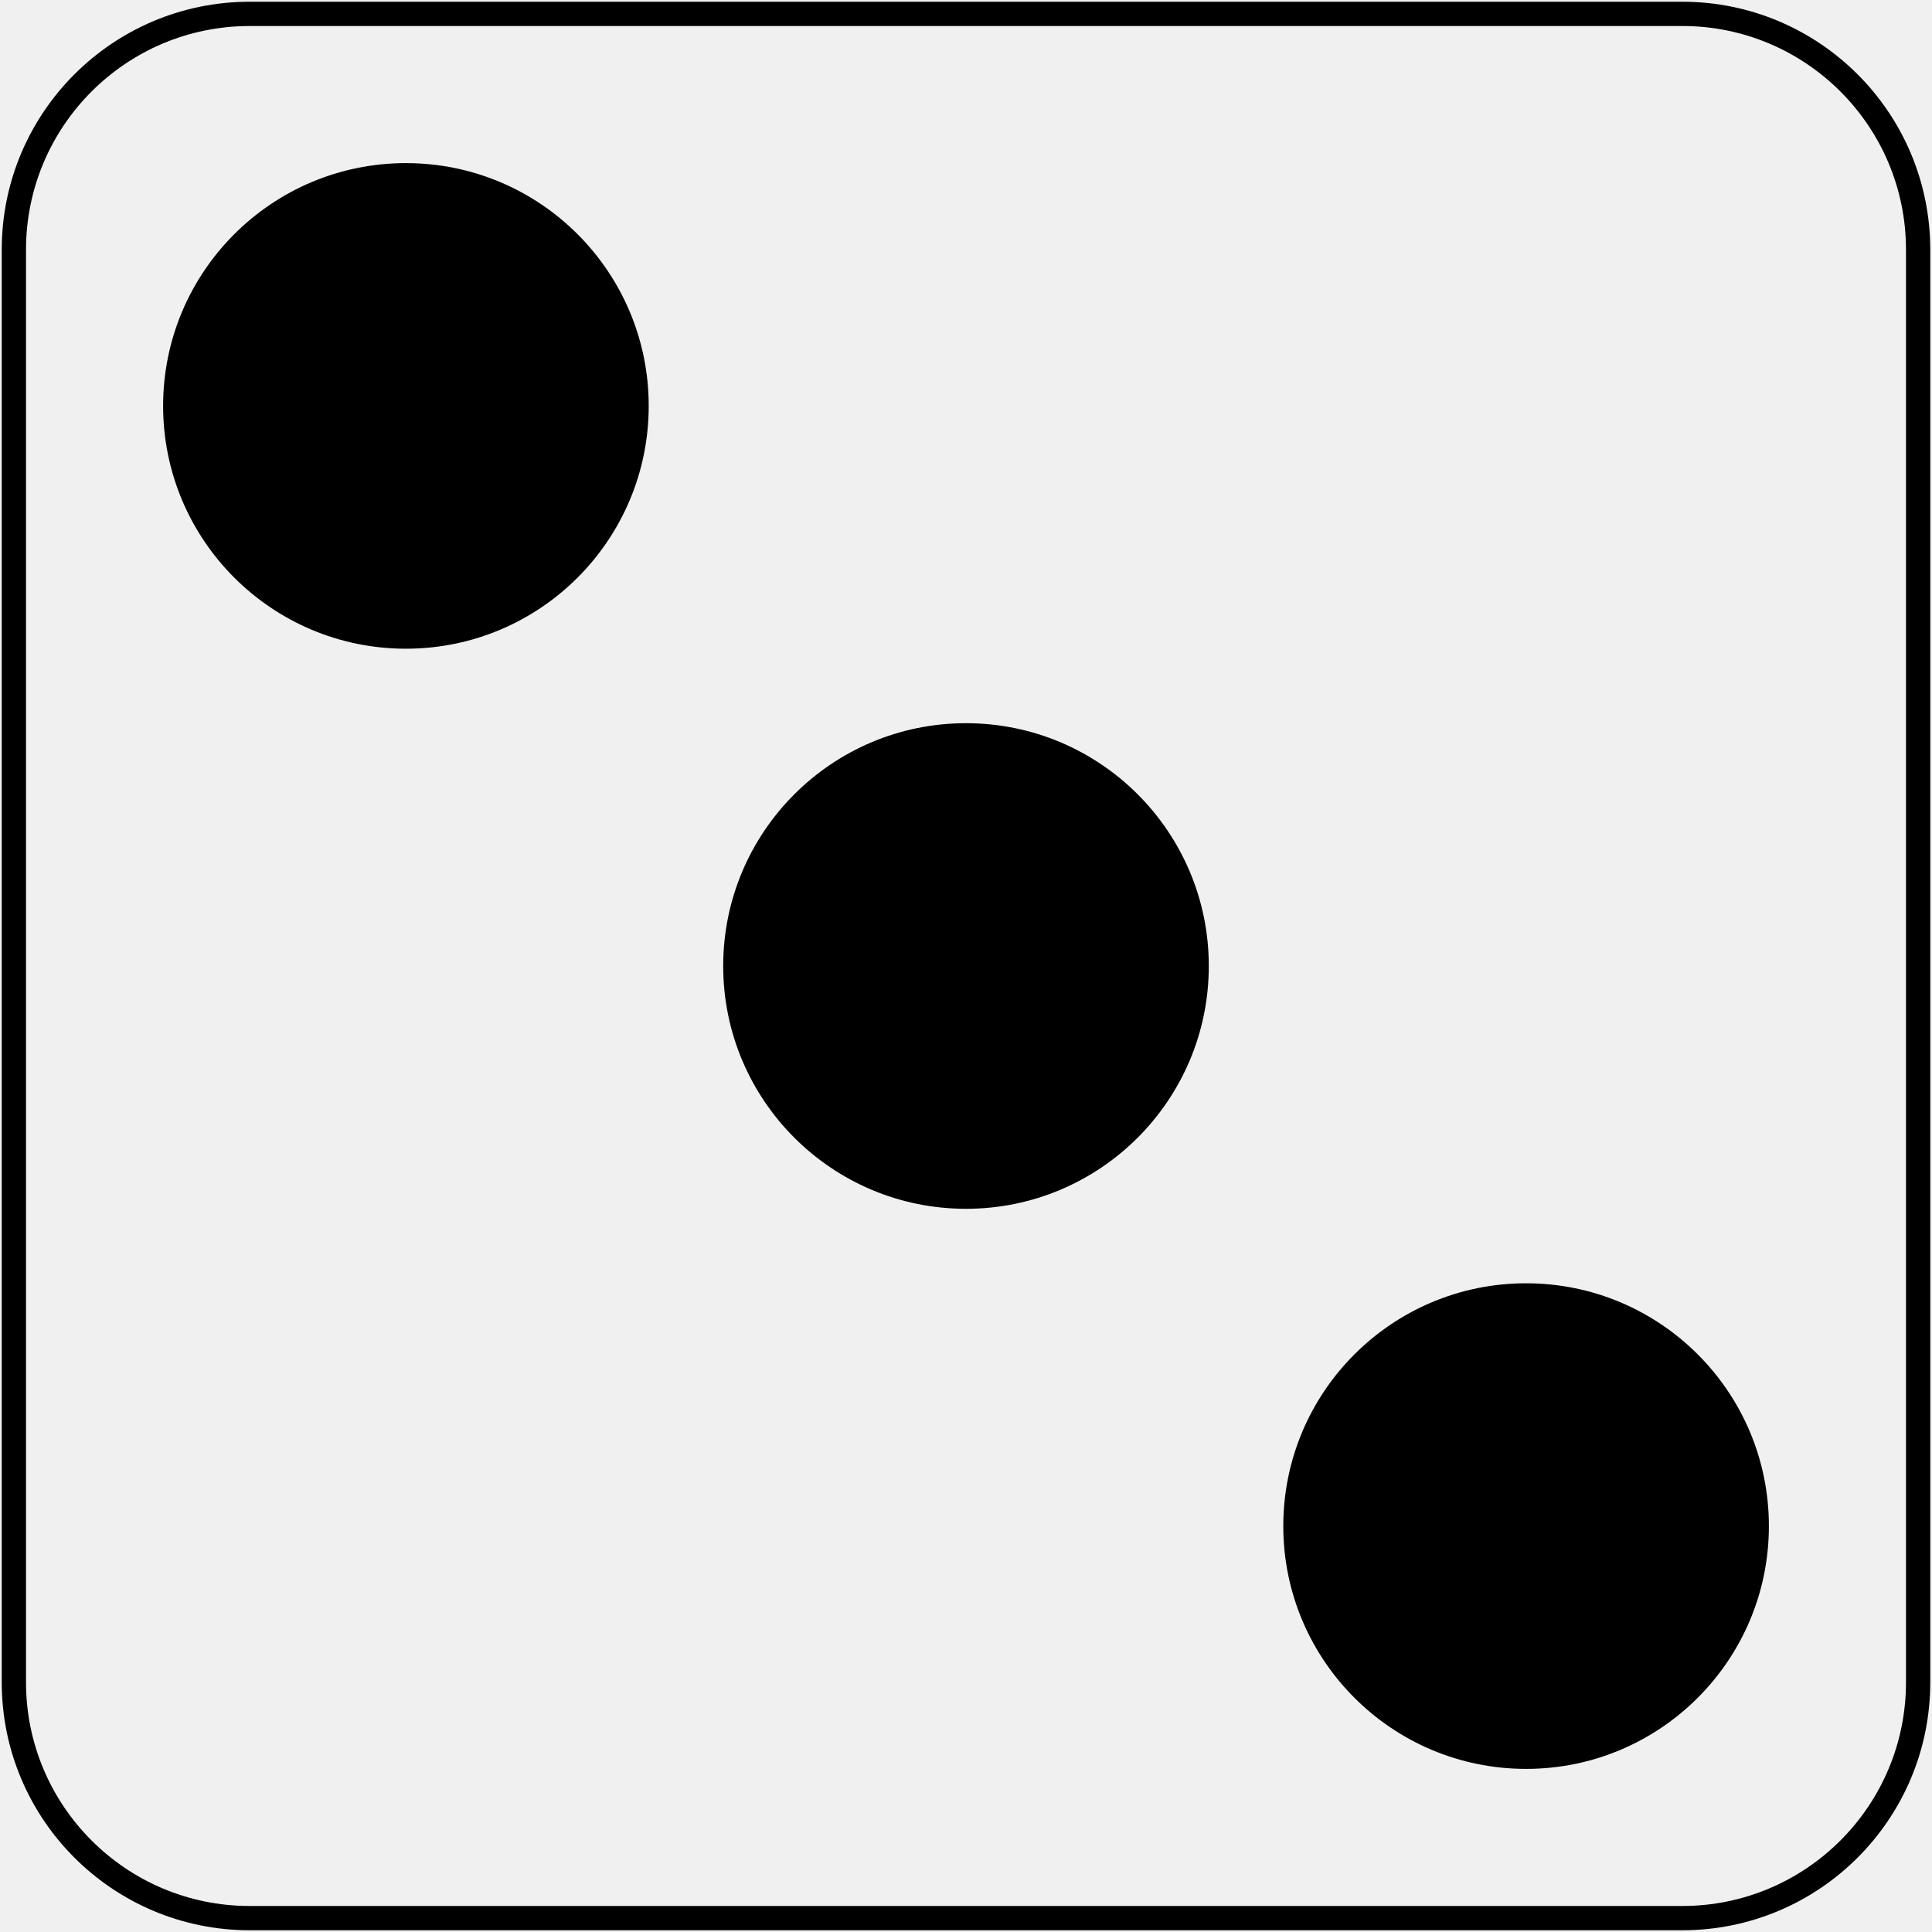
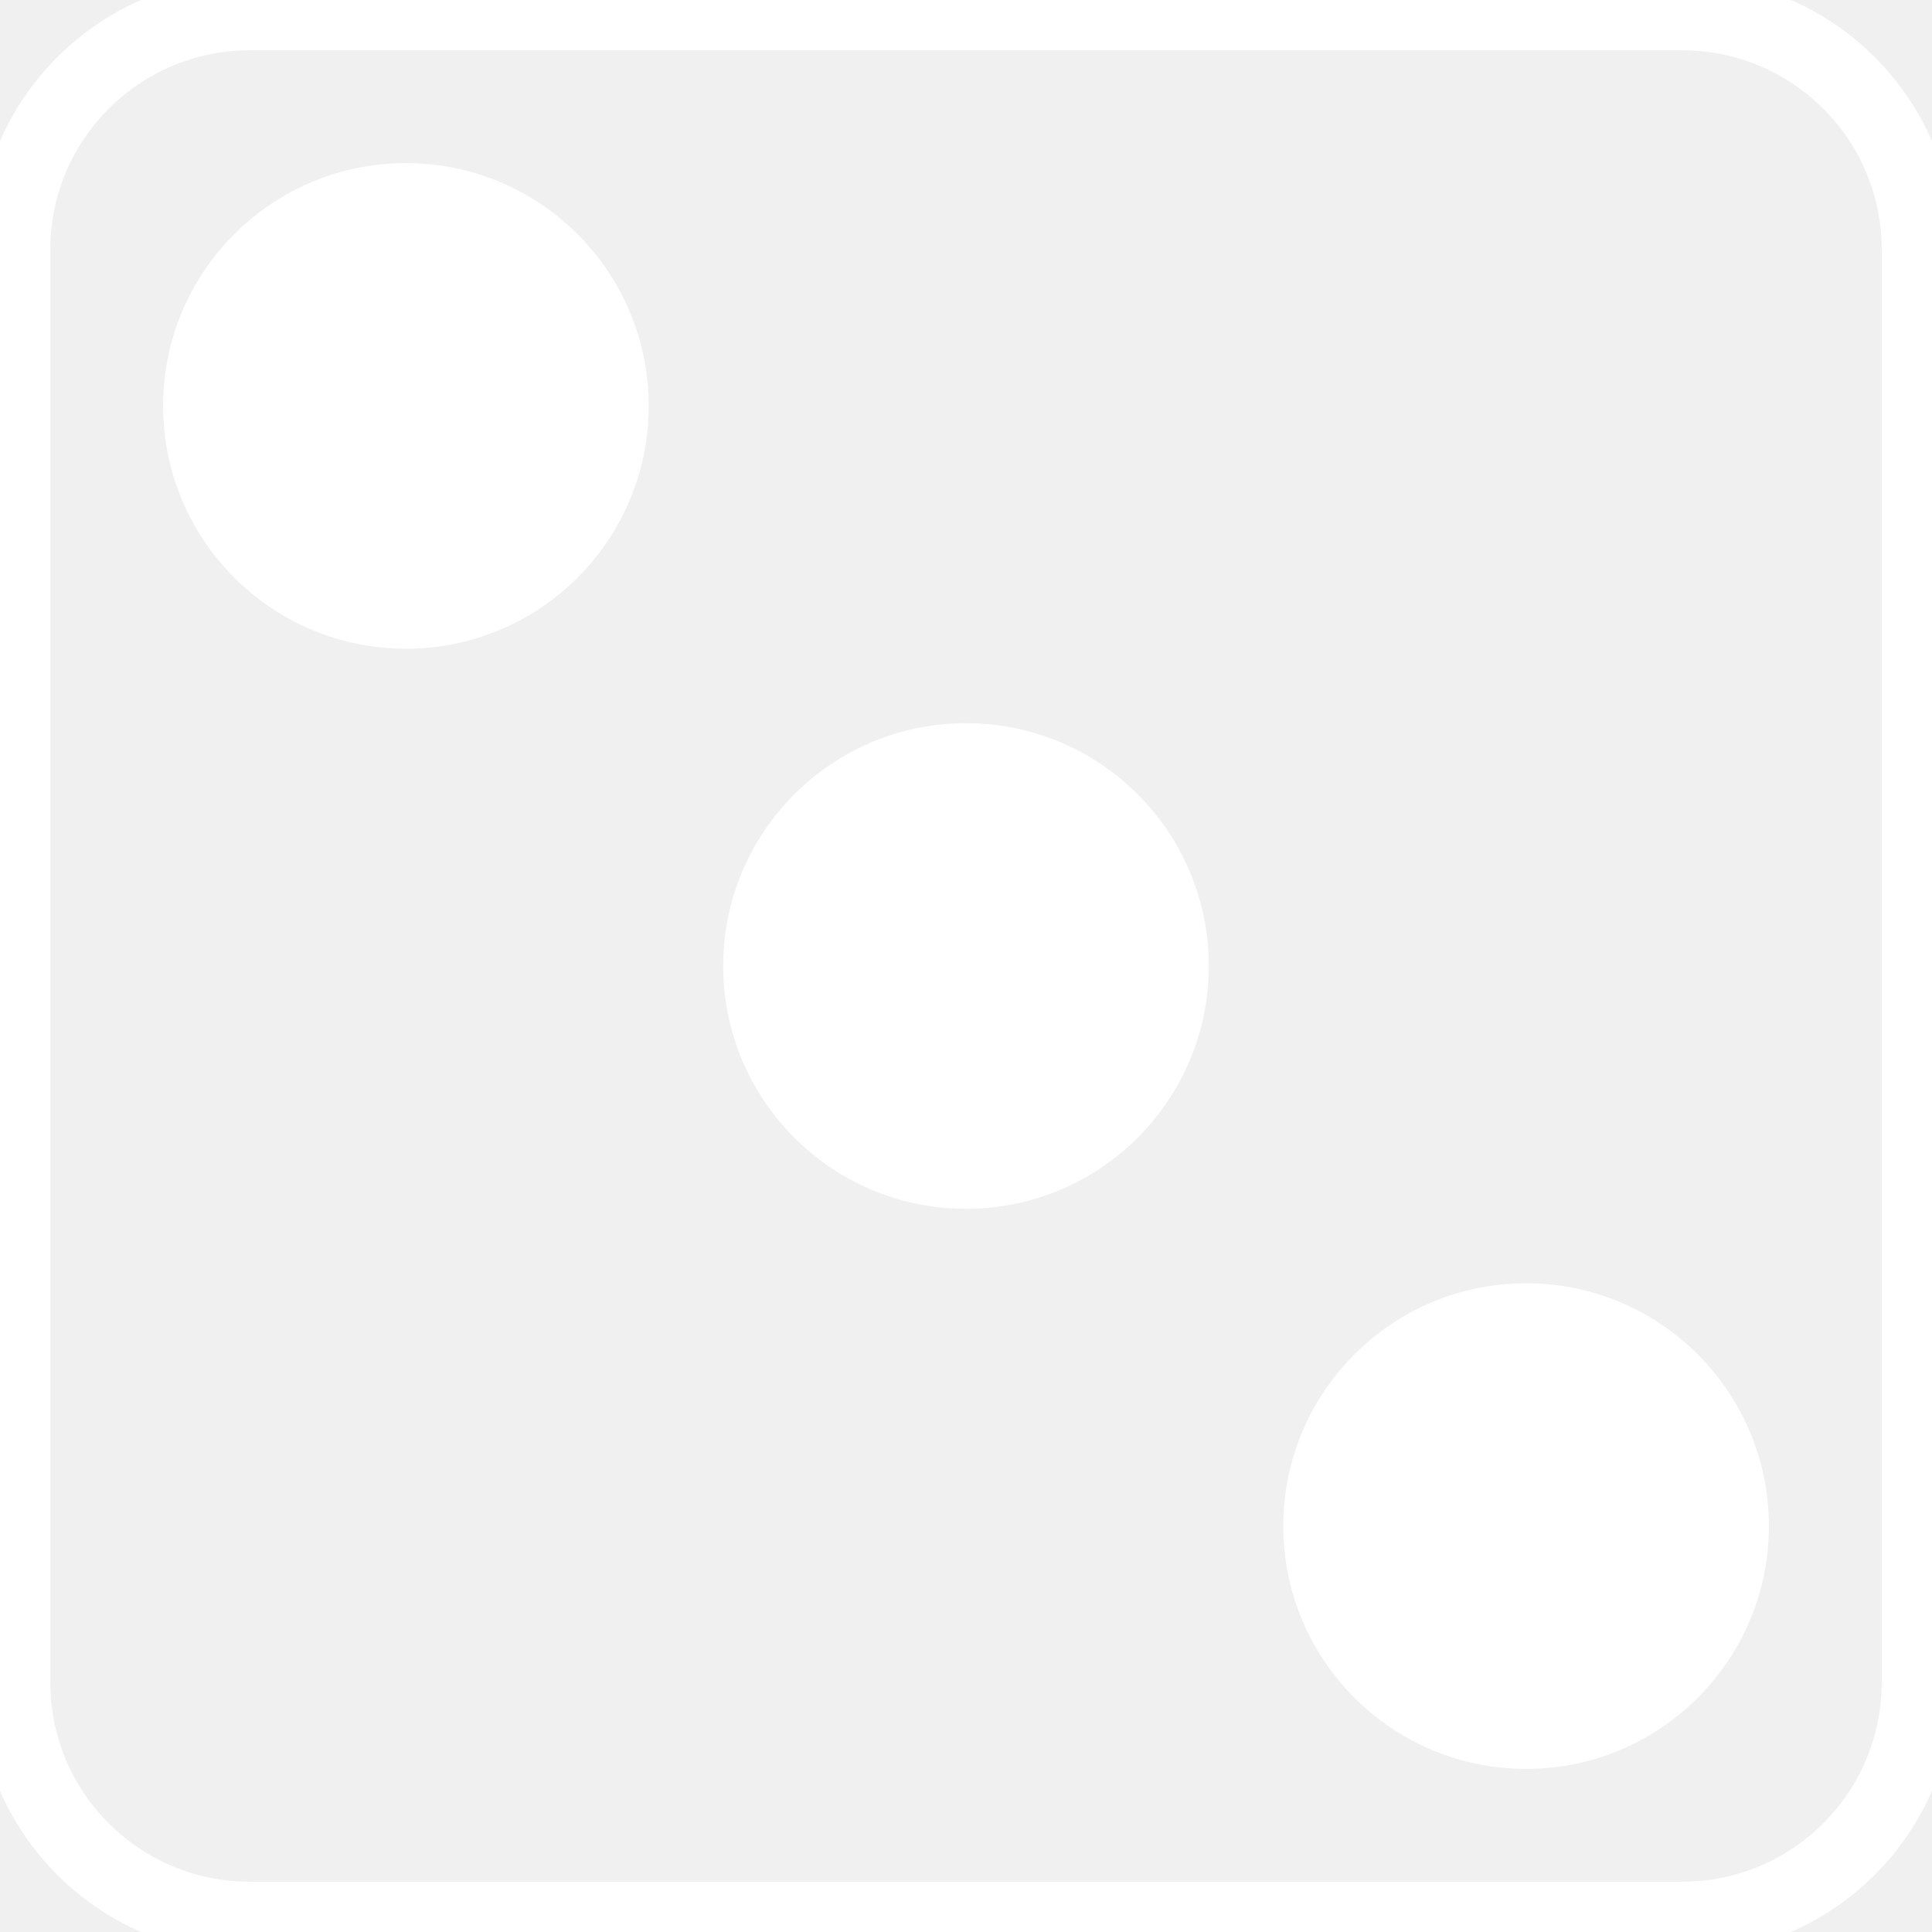
<svg xmlns="http://www.w3.org/2000/svg" width="557" height="557">
-   <rect x="4" y="4" width="549" height="549" rx="68" fill="none" stroke="#000" stroke-width="7" />
+   <rect x="4" y="4" width="549" height="549" rx="68" fill="none" stroke="#fff" stroke-width="21" />
  <g>
-     <circle cx="439.975" cy="439.974" r="70" />
-     <circle cx="117.026" cy="117.026" r="70" />
-     <circle cx="278.5" cy="278.5" r="70" />
+     <circle cx="439.975" cy="439.974" r="70" fill="#fff" />
+     <circle cx="117.026" cy="117.026" r="70" fill="#fff" />
+     <circle cx="278.5" cy="278.5" r="70" fill="#fff" />
  </g>
</svg>
